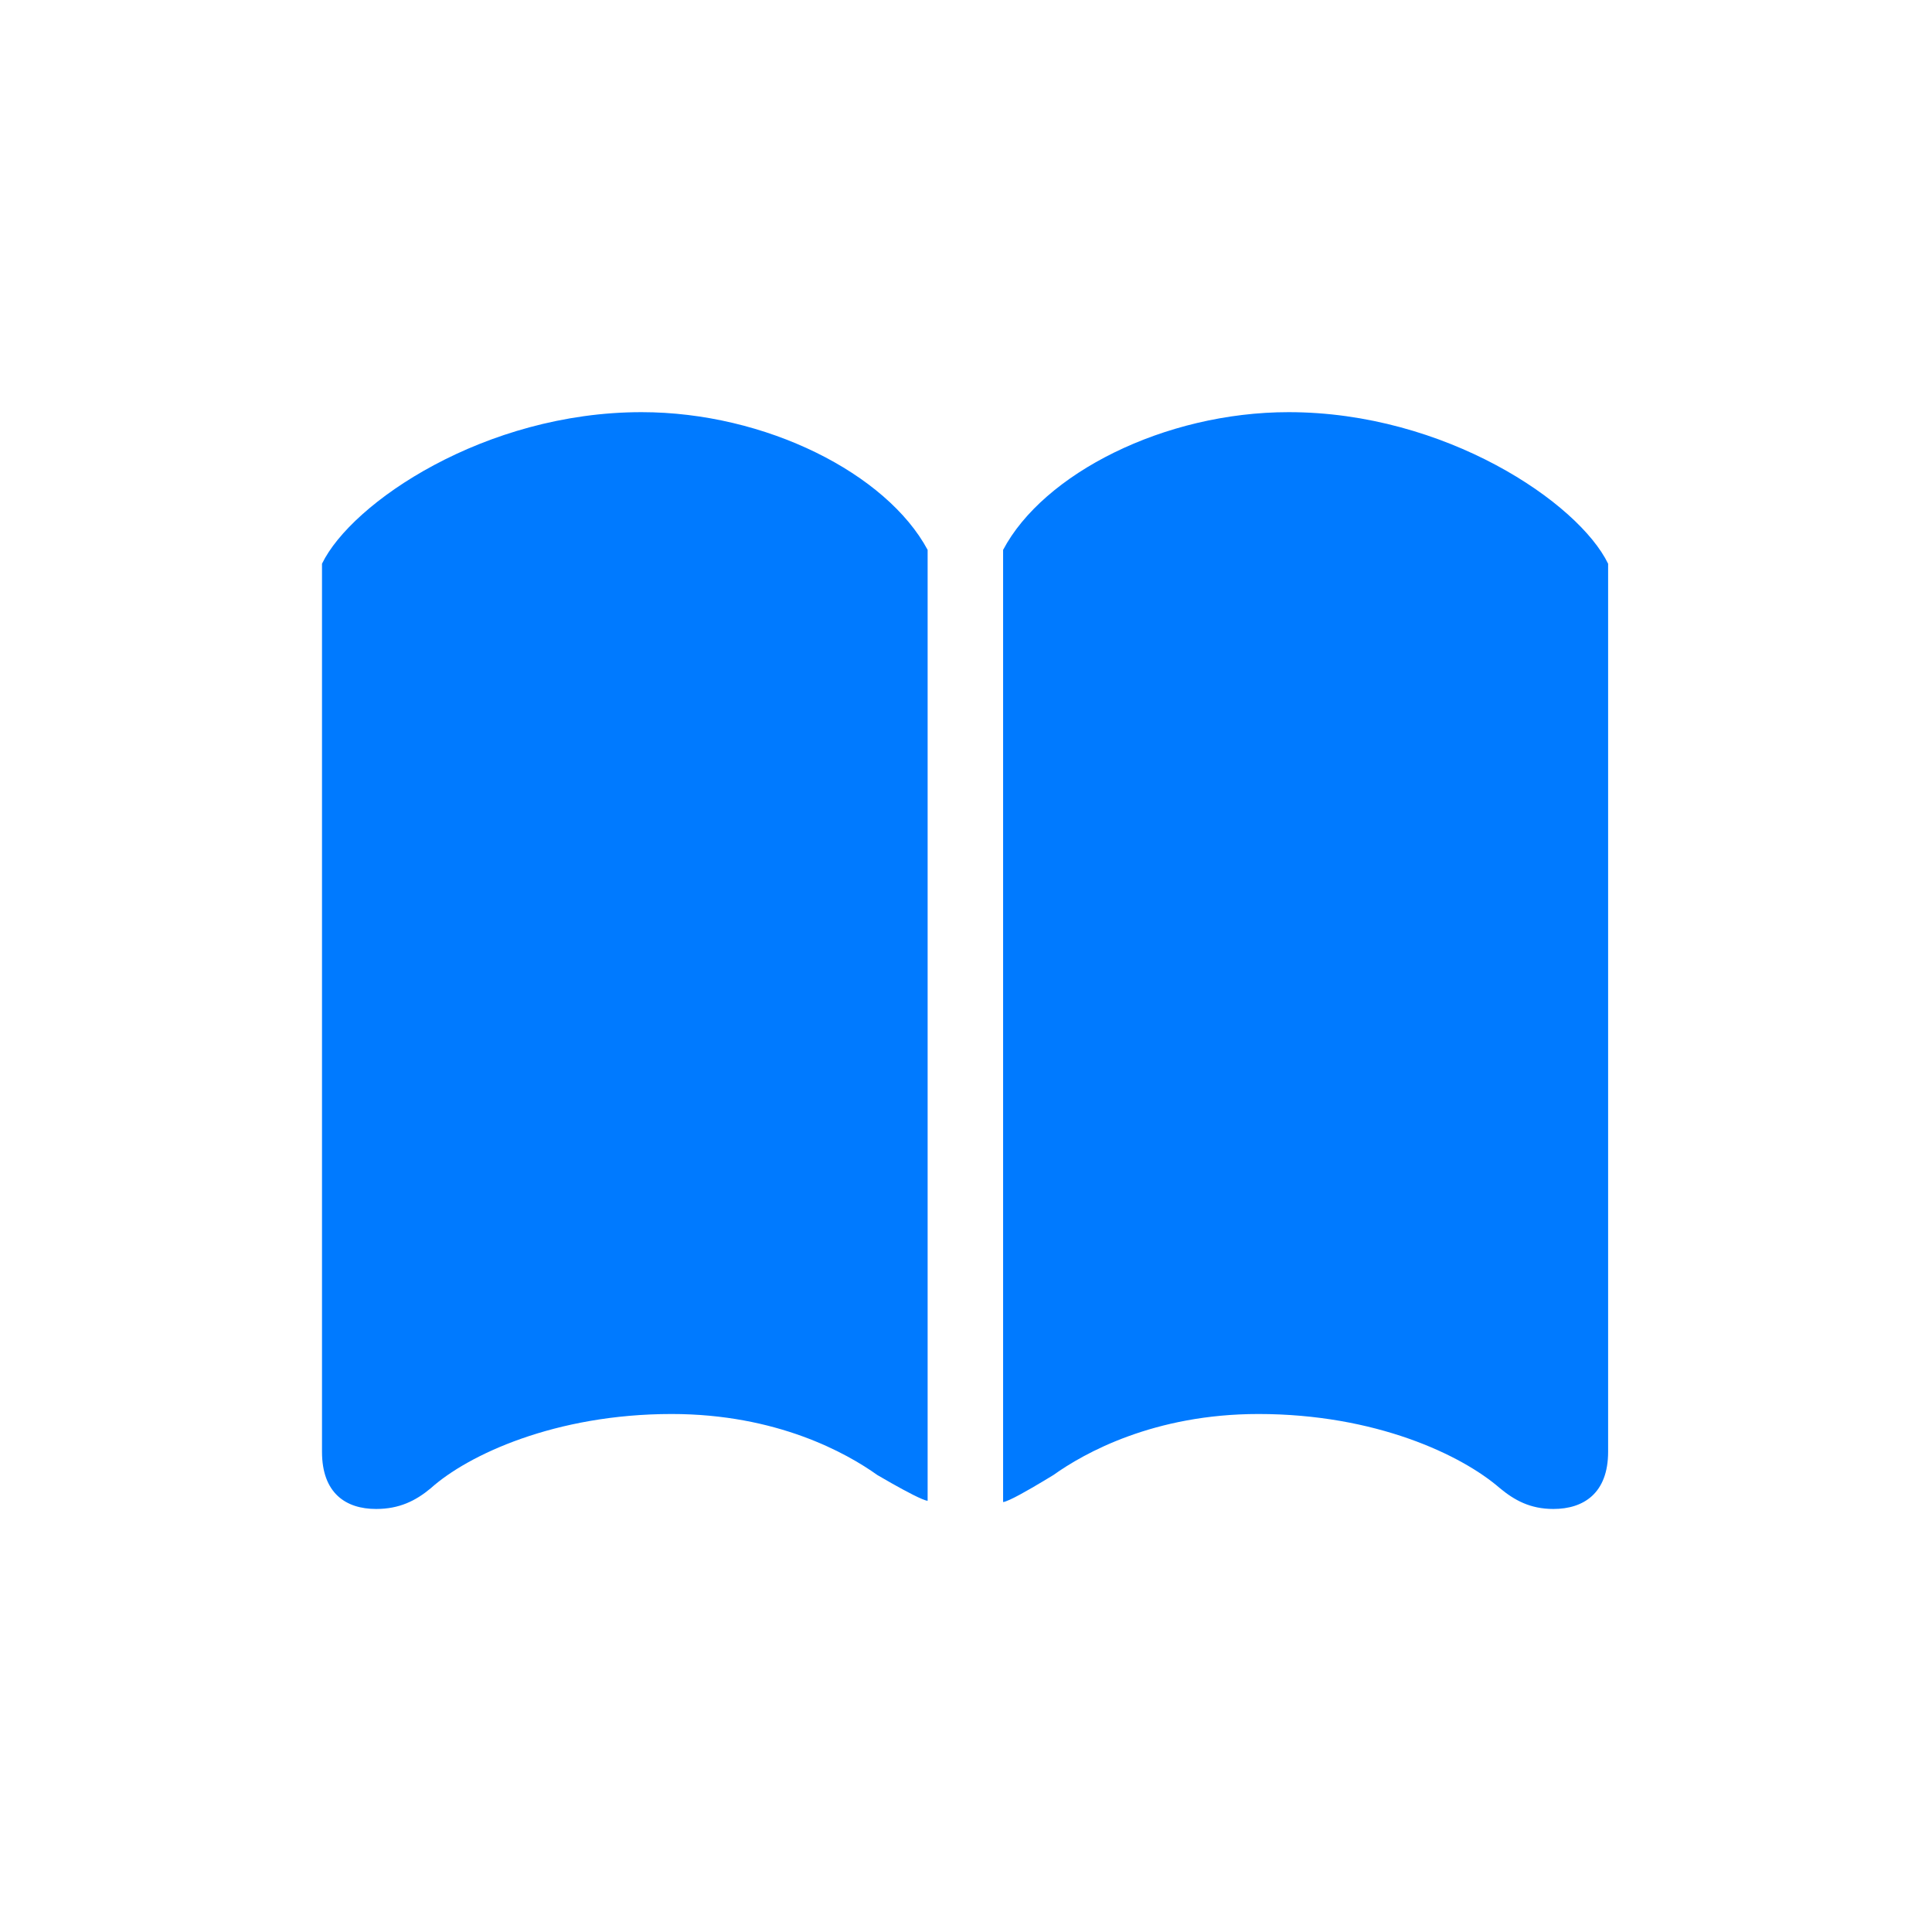
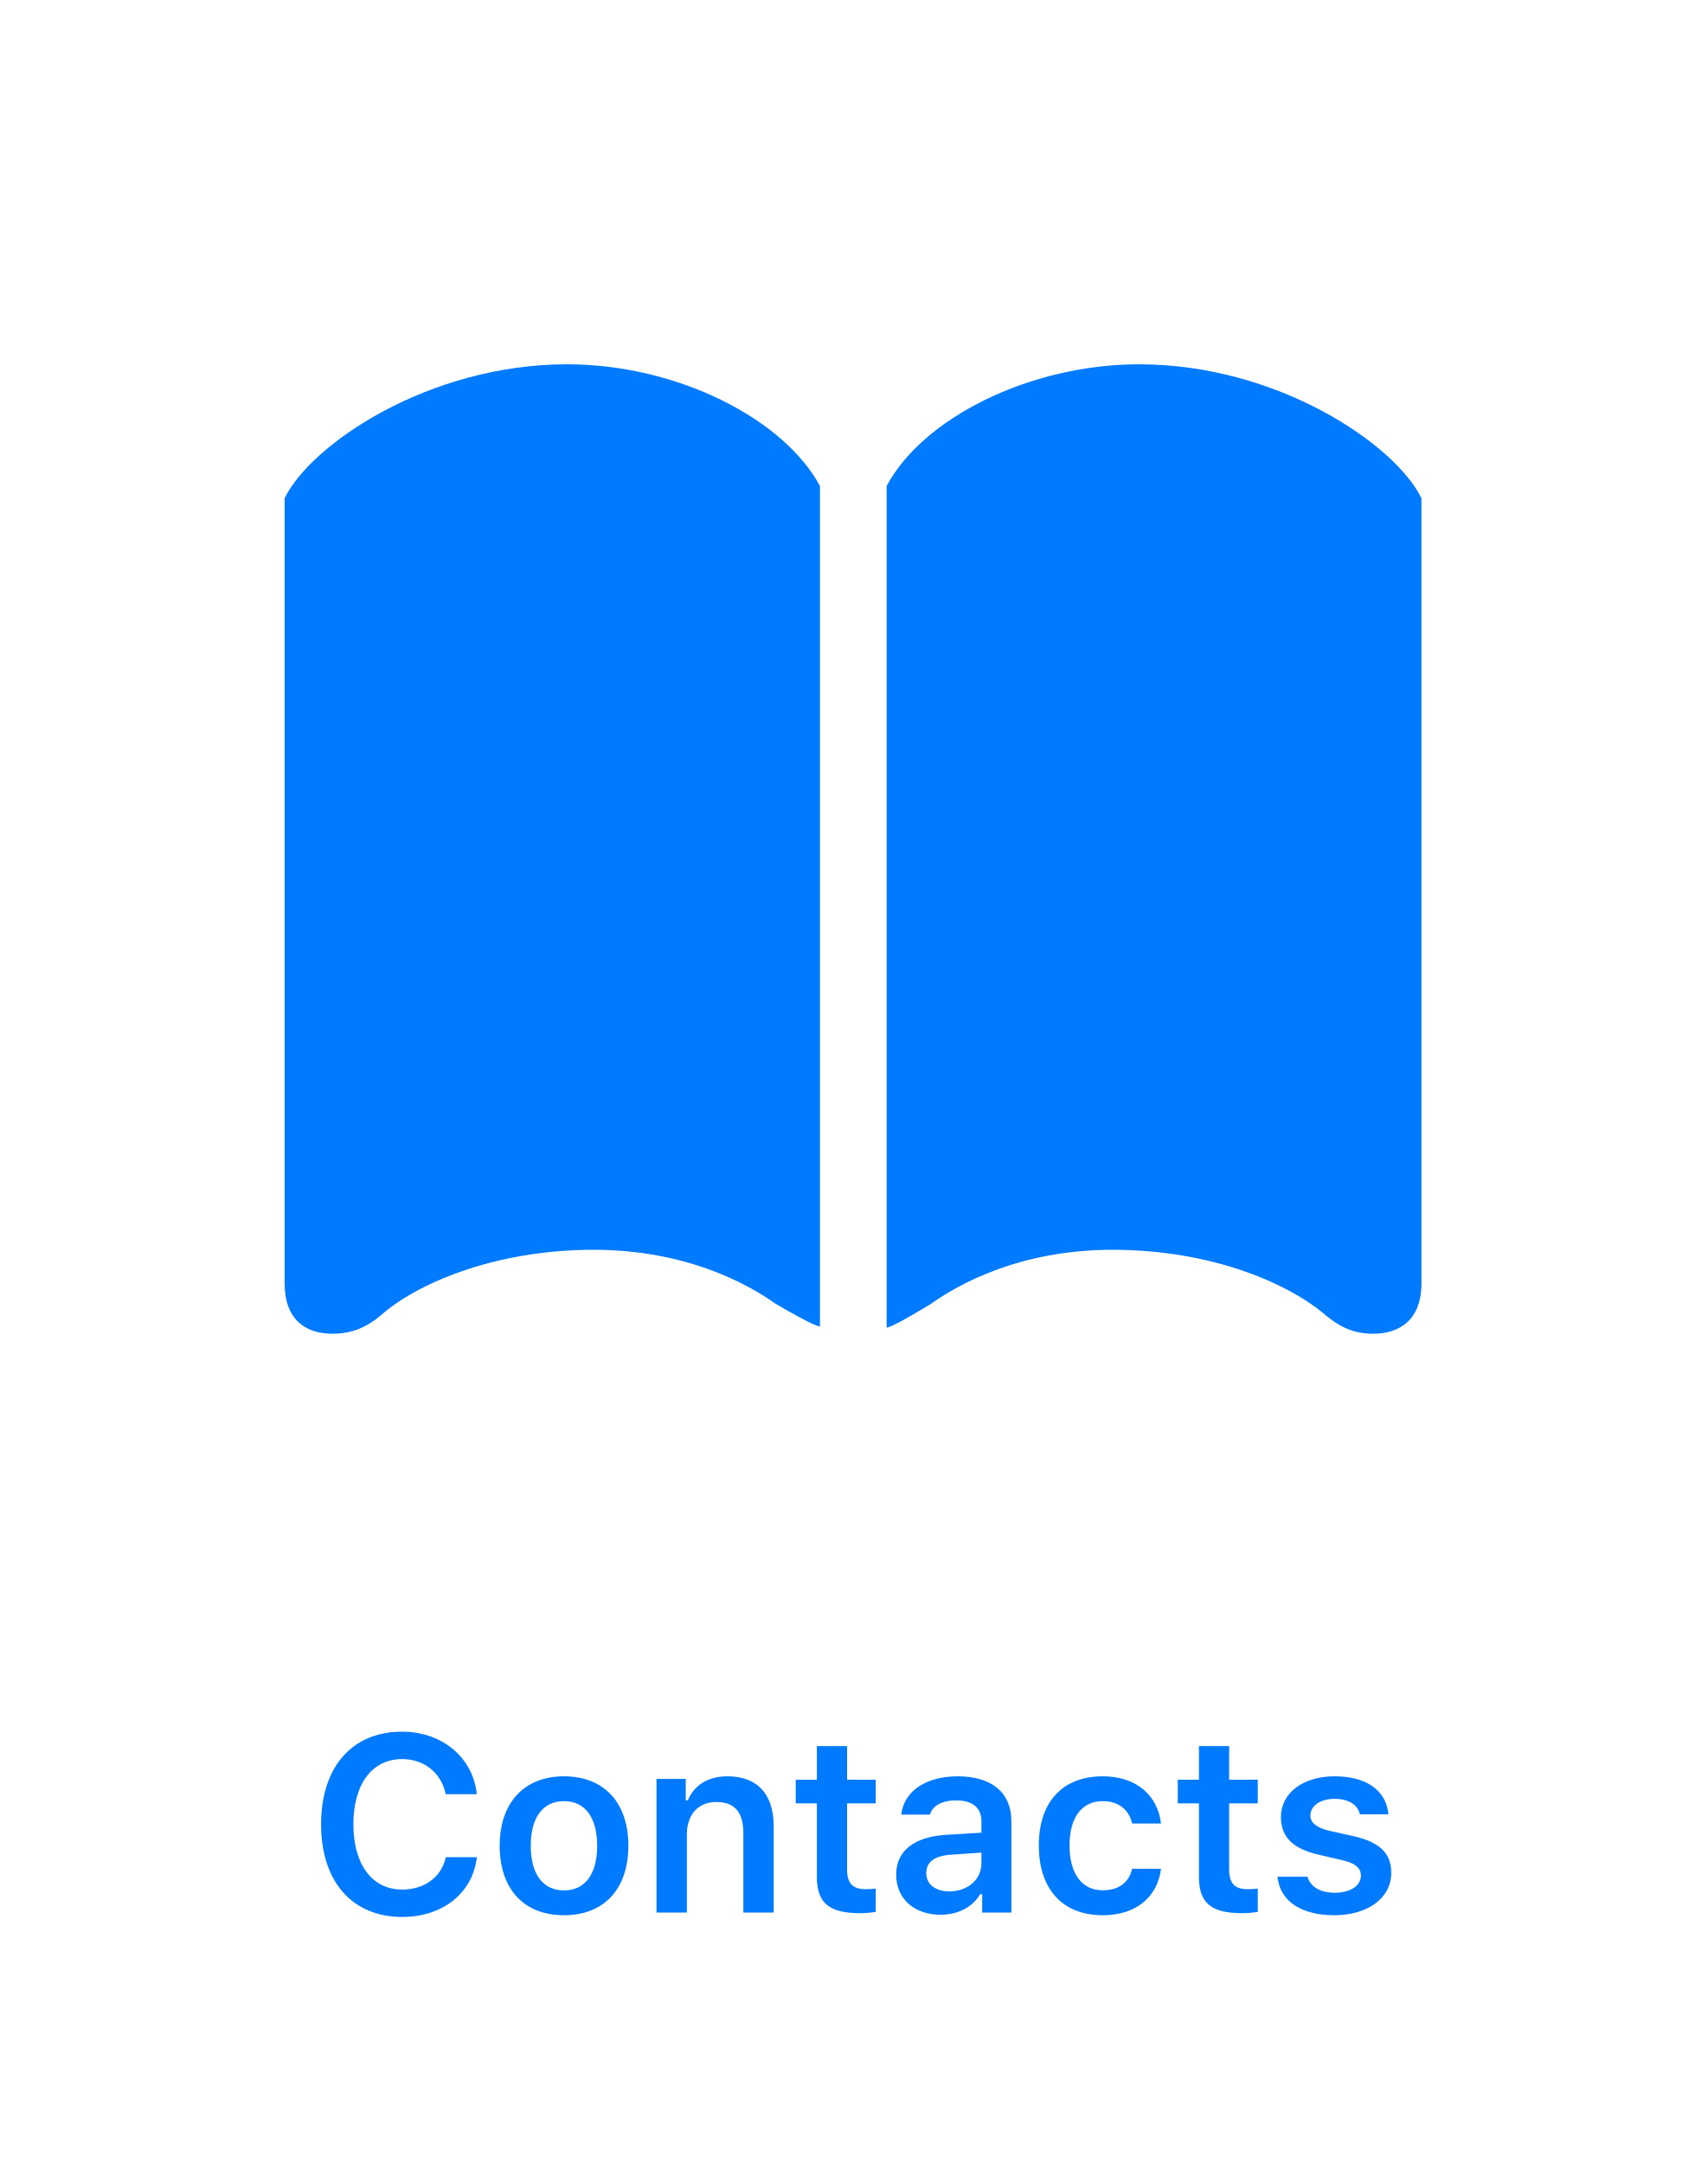
- <svg xmlns="http://www.w3.org/2000/svg" width="150px" height="150px" viewBox="0 0 150 150" version="1.1">
+ <svg xmlns="http://www.w3.org/2000/svg" width="150px" height="190px" viewBox="0 0 150 190" version="1.1">
  <g id="Contacts" stroke="none" stroke-width="1" fill="none" fill-rule="evenodd">
    <path d="M52.148,109.783 C60.303,109.783 65.723,112.811 68.115,114.52 L69.243,115.169 C70.305,115.768 71.648,116.488 72.021,116.521 L72.021,42.693 C68.848,36.785 59.473,32 49.805,32 C37.646,32 27.295,39.031 25,43.768 L25,112.713 C25,115.936 26.855,117.156 29.199,117.156 C31.006,117.156 32.275,116.521 33.447,115.545 C36.328,112.957 43.115,109.783 52.148,109.783 Z M97.705,109.783 C89.6,109.783 84.18,112.811 81.787,114.52 L81.022,114.983 C79.918,115.646 78.301,116.581 77.881,116.619 L77.881,42.693 C81.006,36.785 90.381,32 100.049,32 C112.207,32 122.559,39.031 124.854,43.768 L124.854,112.713 C124.854,115.936 122.949,117.156 120.605,117.156 C118.799,117.156 117.578,116.473 116.455,115.545 C113.477,112.957 106.787,109.783 97.705,109.783 Z" fill="#007AFF" fill-rule="nonzero" />
+     <path d="M35.326,168.387 C38.903,168.387 41.524,166.271 41.889,163.134 L39.161,163.134 C38.785,164.874 37.292,165.98 35.326,165.98 C32.683,165.98 31.04,163.778 31.04,160.244 C31.04,156.721 32.683,154.519 35.315,154.519 C37.27,154.519 38.763,155.732 39.15,157.602 L41.879,157.602 C41.556,154.39 38.838,152.112 35.315,152.112 C30.922,152.112 28.204,155.217 28.204,160.255 C28.204,165.271 30.932,168.387 35.326,168.387 Z M49.541,168.236 C53.054,168.236 55.192,165.938 55.192,162.124 C55.192,158.332 53.043,156.033 49.541,156.033 C46.05,156.033 43.891,158.343 43.891,162.124 C43.891,165.938 46.018,168.236 49.541,168.236 Z M49.541,166.056 C47.683,166.056 46.619,164.616 46.619,162.135 C46.619,159.653 47.683,158.214 49.541,158.214 C51.389,158.214 52.452,159.653 52.452,162.135 C52.452,164.616 51.4,166.056 49.541,166.056 Z M57.666,168 L60.33,168 L60.33,161.157 C60.33,159.396 61.329,158.289 62.919,158.289 C64.541,158.289 65.293,159.202 65.293,161.028 L65.293,168 L67.957,168 L67.957,160.405 C67.957,157.612 66.528,156.033 63.907,156.033 C62.156,156.033 60.974,156.828 60.416,158.139 L60.233,158.139 L60.233,156.259 L57.666,156.259 L57.666,168 Z M71.752,153.38 L71.752,156.334 L69.894,156.334 L69.894,158.407 L71.752,158.407 L71.752,164.885 C71.752,167.151 72.827,168.054 75.523,168.054 C76.038,168.054 76.533,168.011 76.919,167.936 L76.919,165.895 L76.571,165.927 C76.406,165.941 76.243,165.948 76.017,165.948 C74.9,165.948 74.406,165.422 74.406,164.251 L74.406,158.407 L76.919,158.407 L76.919,156.334 L74.406,156.334 L74.406,153.38 L71.752,153.38 Z M82.605,168.193 C84.142,168.193 85.431,167.527 86.086,166.389 L86.269,166.389 L86.269,168 L88.836,168 L88.836,159.976 C88.836,157.494 87.139,156.033 84.12,156.033 C81.327,156.033 79.383,157.344 79.168,159.396 L81.682,159.396 C81.929,158.59 82.767,158.149 83.991,158.149 C85.431,158.149 86.204,158.805 86.204,159.976 L86.204,160.985 L83.175,161.168 C80.317,161.329 78.717,162.564 78.717,164.67 C78.717,166.818 80.339,168.193 82.605,168.193 Z M83.39,166.142 C82.208,166.142 81.359,165.551 81.359,164.541 C81.359,163.563 82.058,163.016 83.551,162.919 L86.204,162.736 L86.204,163.692 C86.204,165.089 85.001,166.142 83.39,166.142 Z M101.977,160.18 C101.698,157.752 99.872,156.033 96.853,156.033 C93.319,156.033 91.246,158.3 91.246,162.103 C91.246,165.948 93.33,168.236 96.864,168.236 C99.839,168.236 101.687,166.582 101.977,164.154 L99.442,164.154 C99.163,165.39 98.239,166.045 96.853,166.045 C95.038,166.045 93.942,164.595 93.942,162.103 C93.942,159.653 95.027,158.214 96.853,158.214 C98.314,158.214 99.195,159.041 99.442,160.18 L101.977,160.18 Z M105.311,153.38 L105.311,156.334 L103.452,156.334 L103.452,158.407 L105.311,158.407 L105.311,164.885 C105.311,167.151 106.385,168.054 109.081,168.054 C109.597,168.054 110.091,168.011 110.478,167.936 L110.478,165.895 L110.129,165.927 C109.965,165.941 109.801,165.948 109.575,165.948 C108.458,165.948 107.964,165.422 107.964,164.251 L107.964,158.407 L110.478,158.407 L110.478,156.334 L107.964,156.334 L107.964,153.38 L105.311,153.38 Z M112.512,159.61 C112.512,157.505 114.445,156.033 117.217,156.033 C120.01,156.033 121.761,157.258 121.954,159.374 L119.451,159.374 C119.258,158.547 118.473,158.01 117.227,158.01 C116.013,158.01 115.1,158.601 115.1,159.471 C115.1,160.137 115.659,160.556 116.841,160.835 L118.914,161.297 C121.159,161.812 122.201,162.769 122.201,164.498 C122.201,166.743 120.128,168.236 117.195,168.236 C114.262,168.236 112.415,166.969 112.211,164.853 L114.843,164.853 C115.1,165.723 115.928,166.26 117.26,166.26 C118.602,166.26 119.537,165.647 119.537,164.756 C119.537,164.09 119.032,163.66 117.915,163.402 L115.831,162.919 C113.575,162.403 112.512,161.372 112.512,159.61 Z" fill="#007AFF" fill-rule="nonzero" />
  </g>
</svg>
